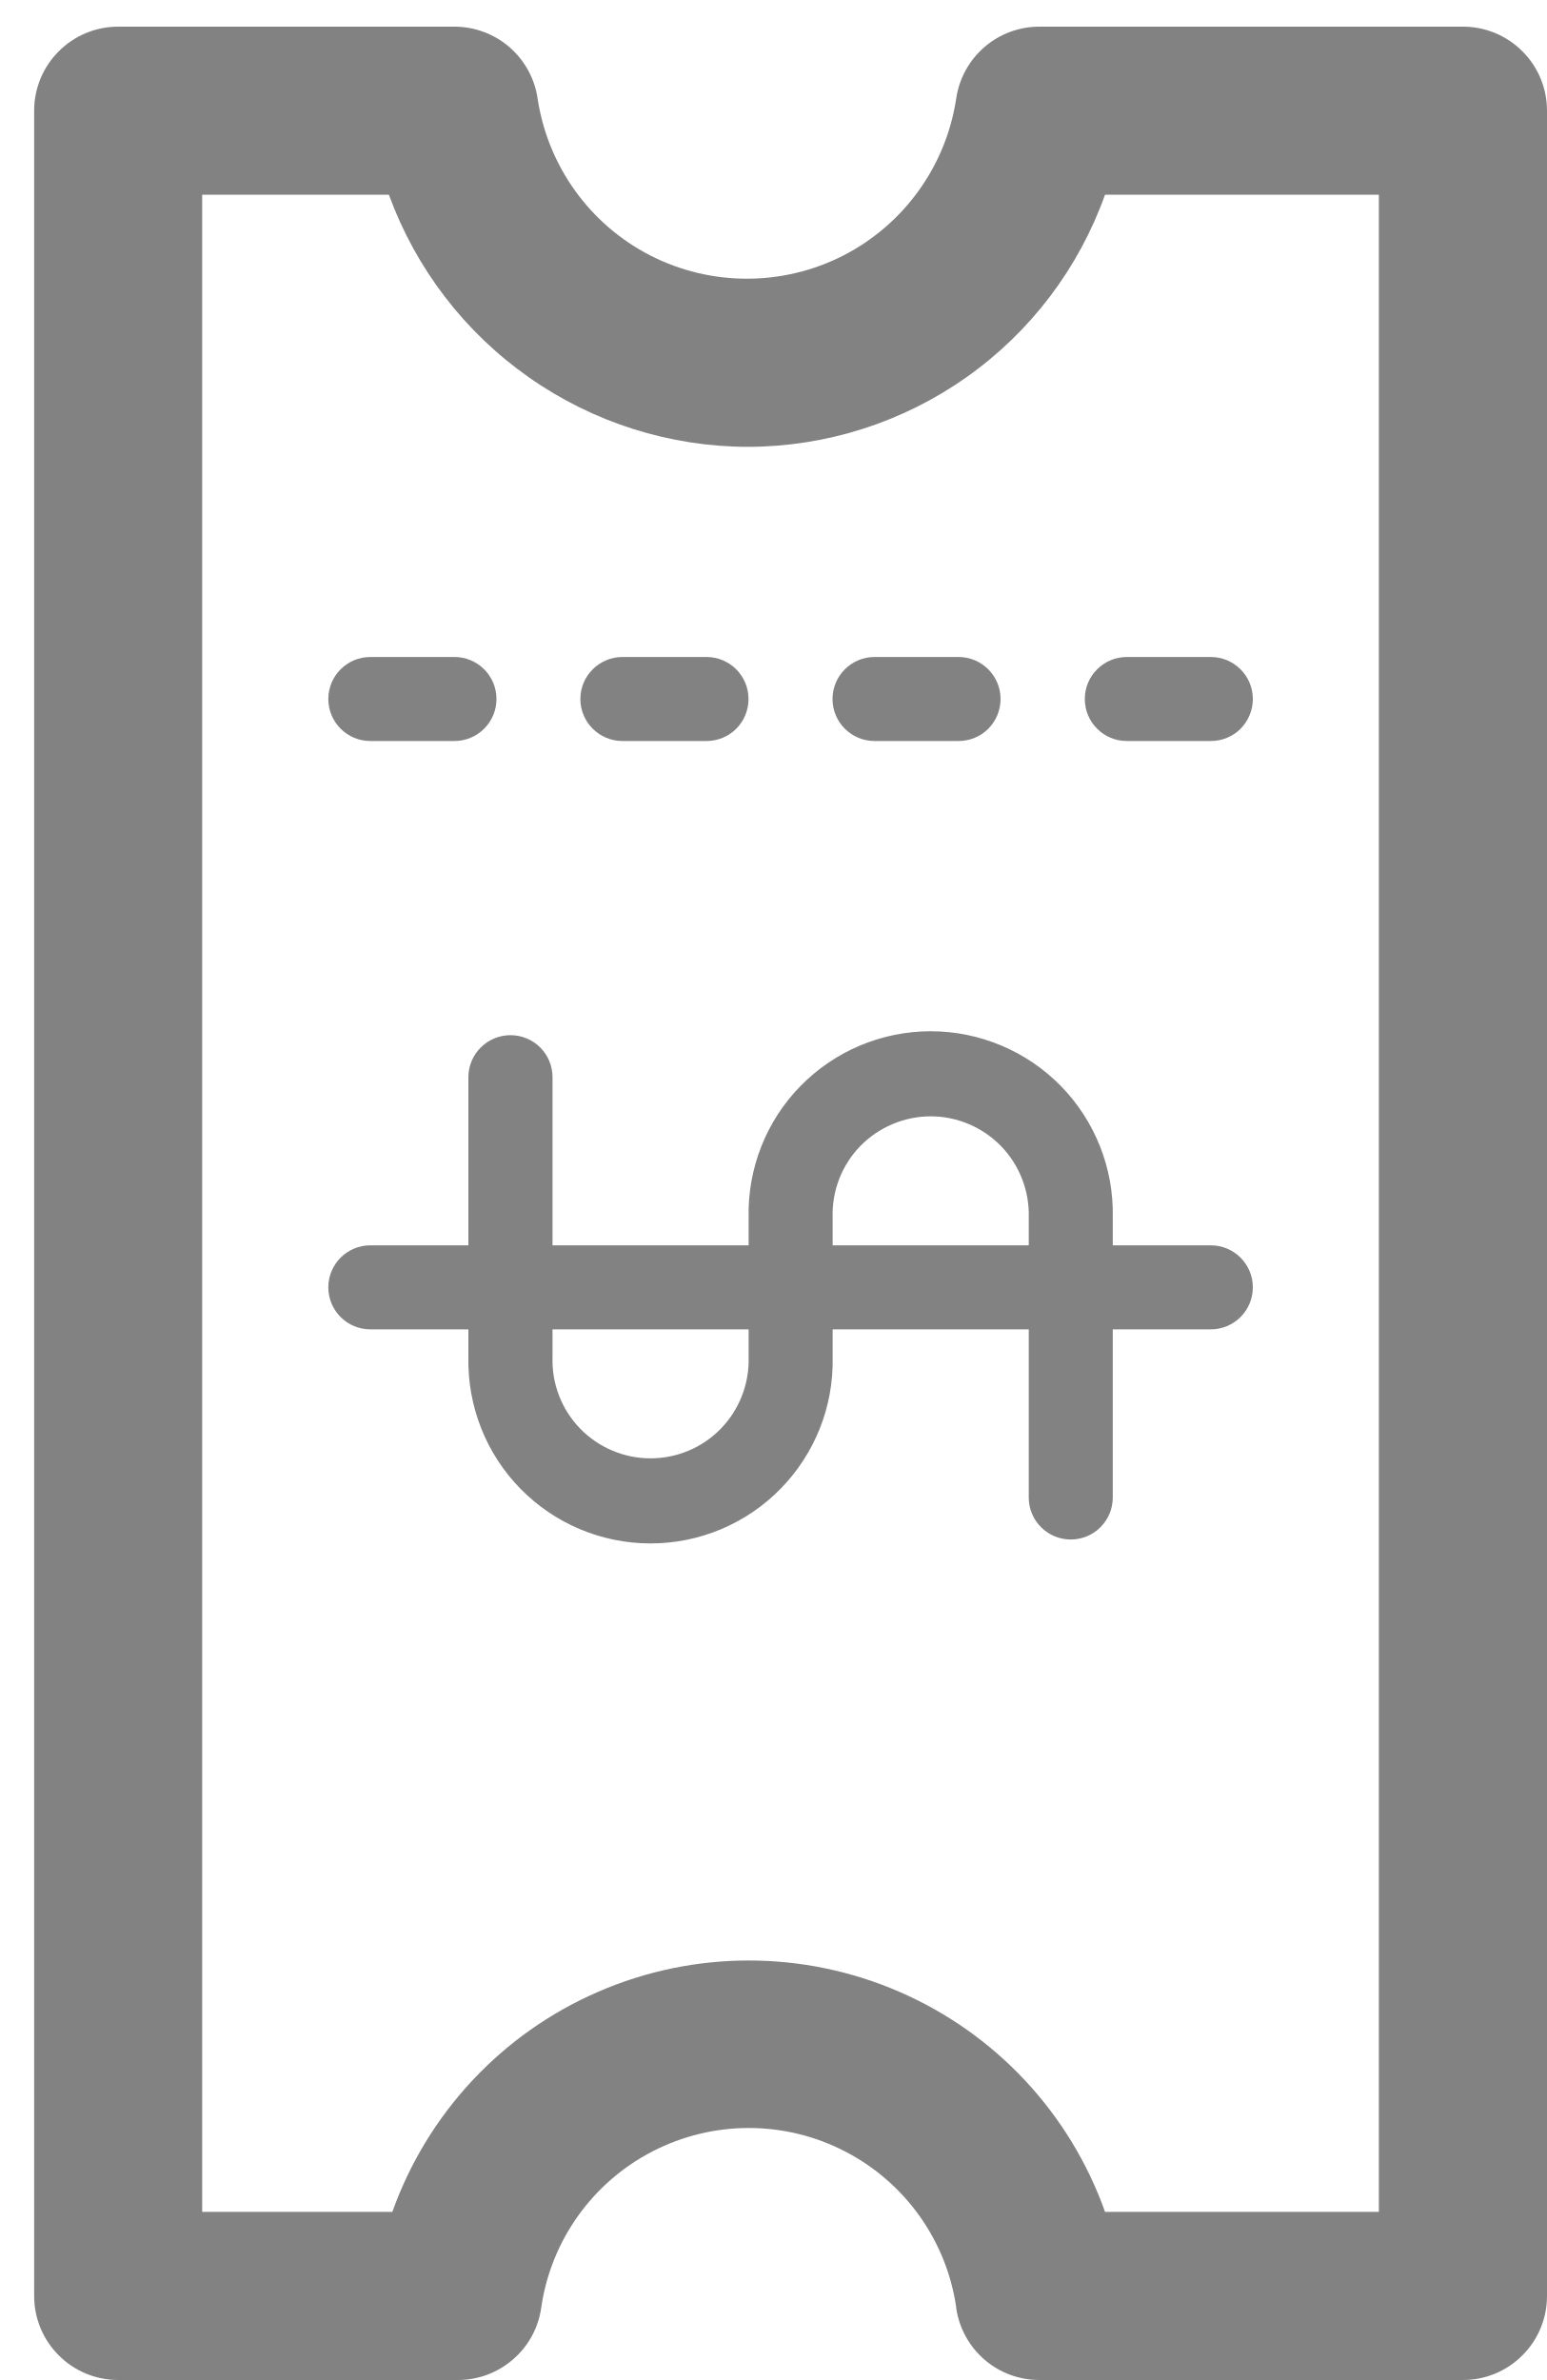
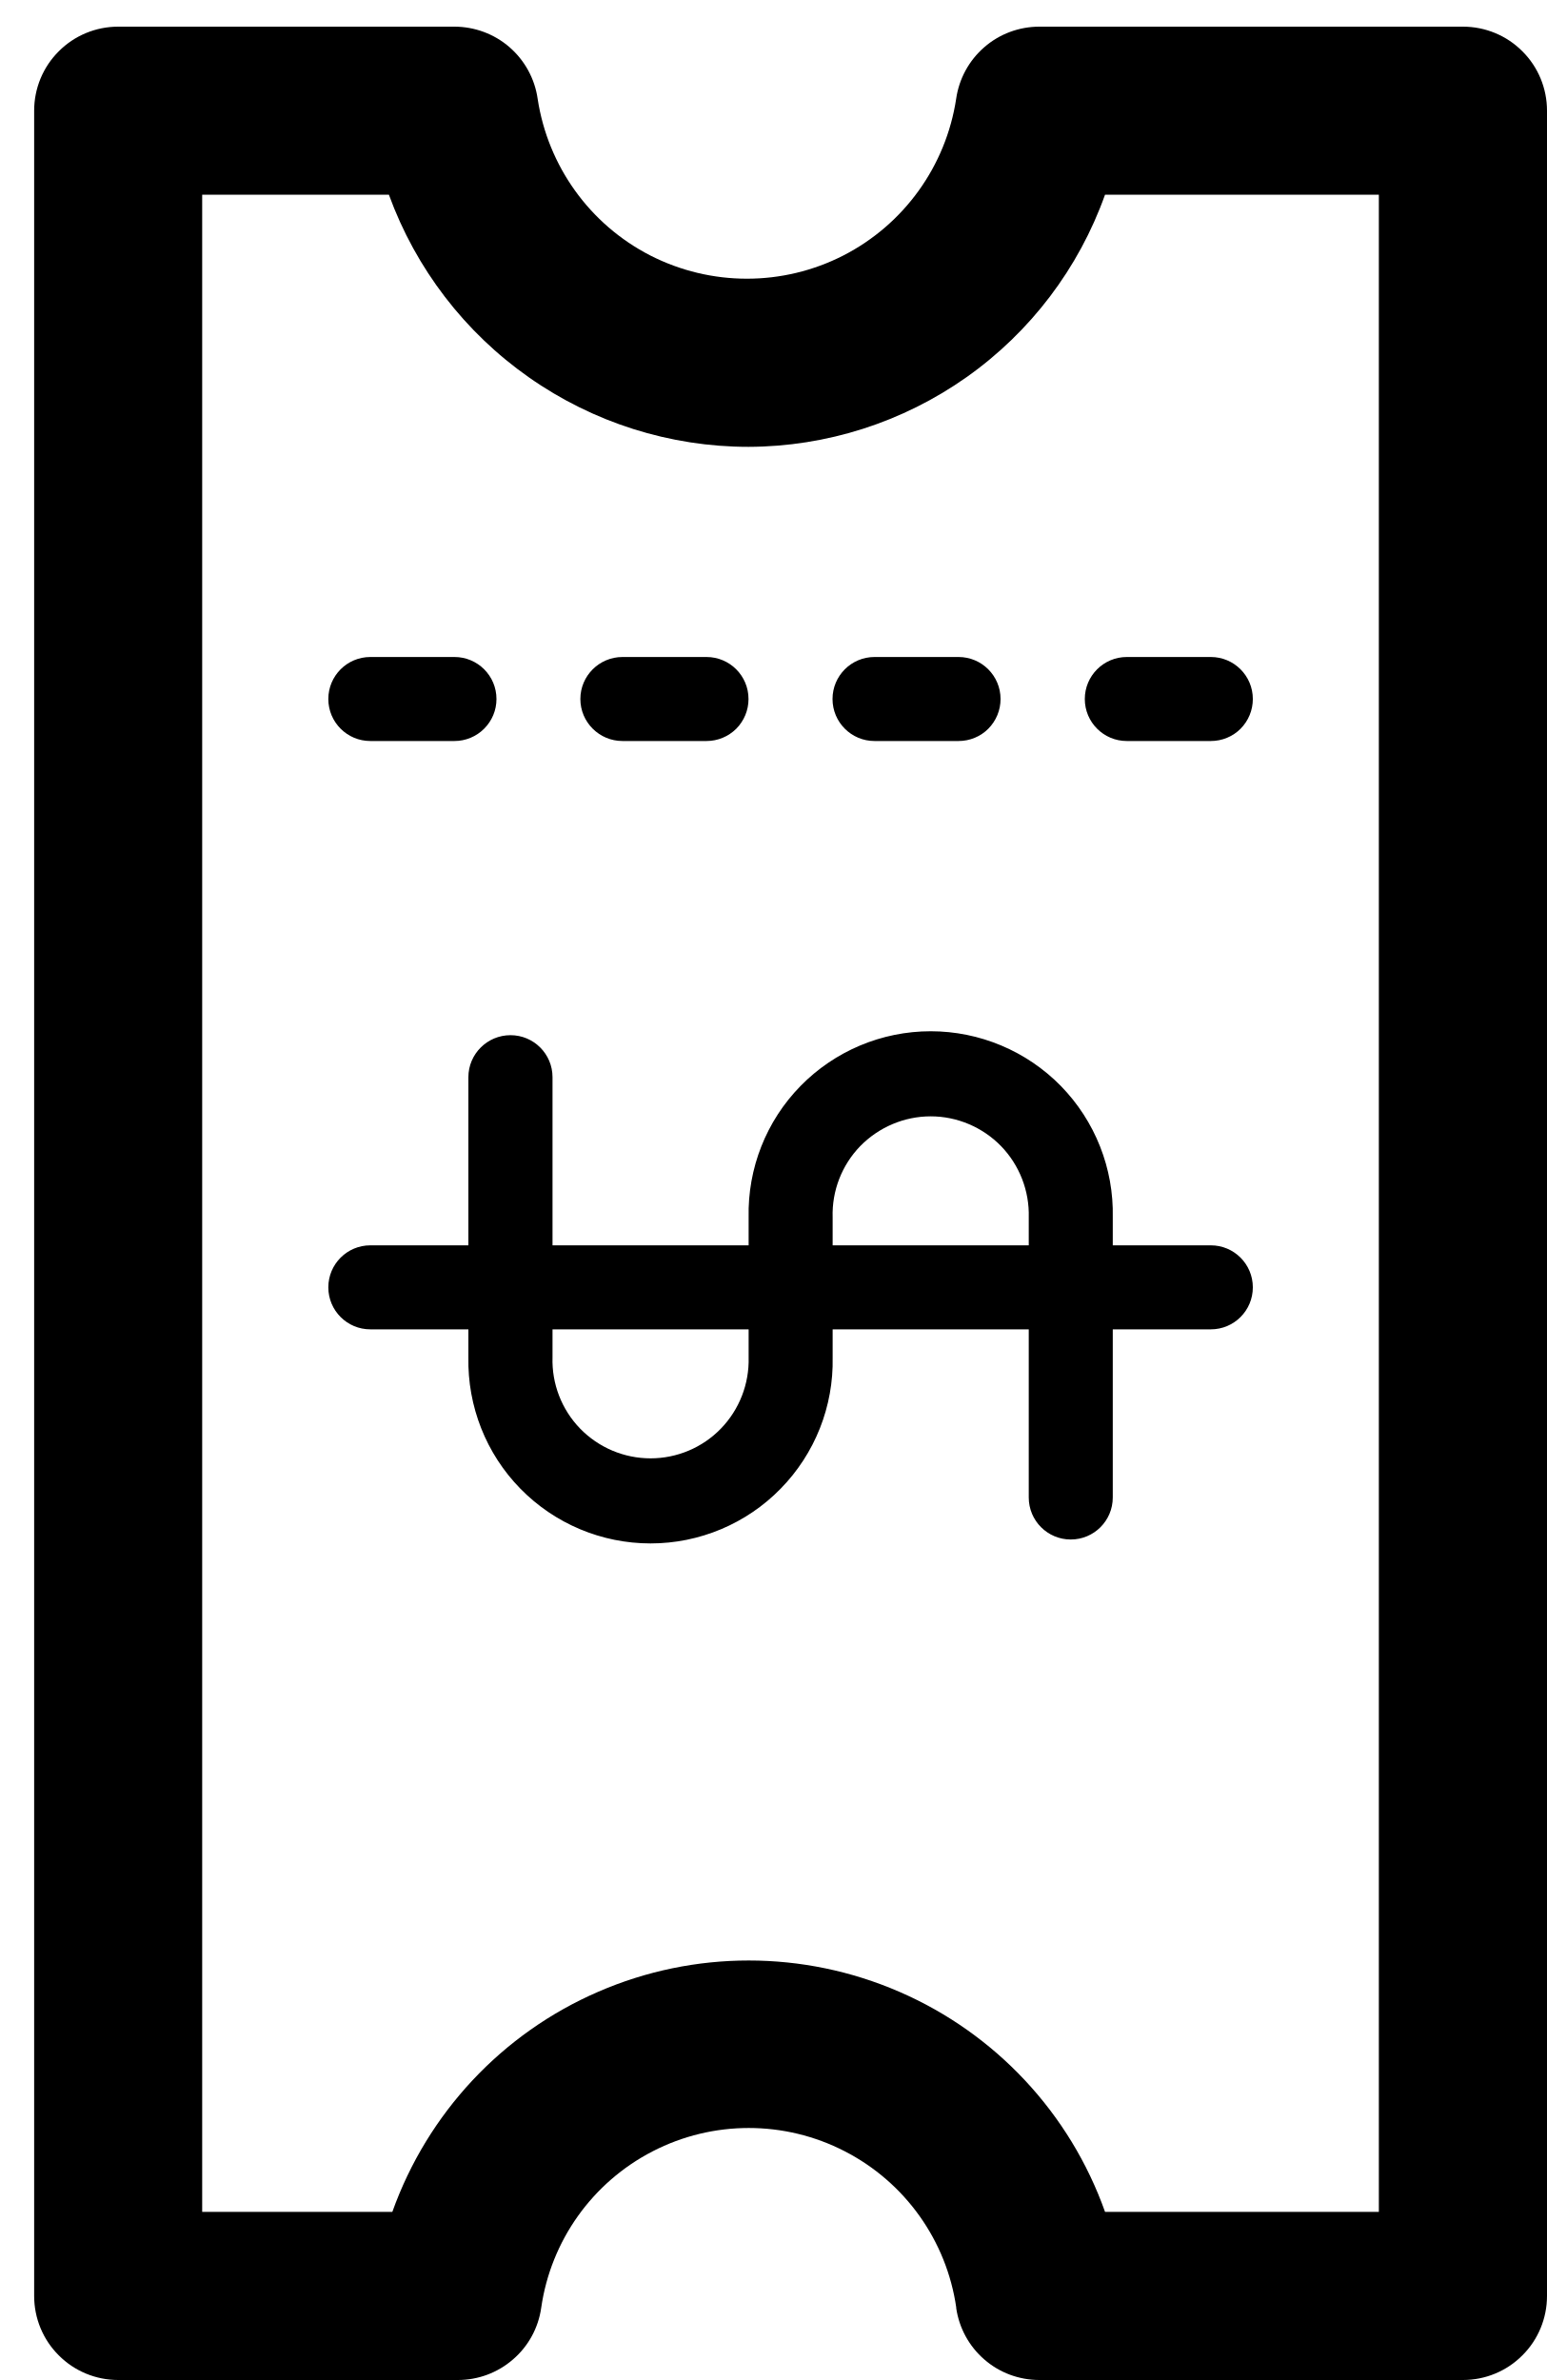
- <svg xmlns="http://www.w3.org/2000/svg" width="13" height="20" viewBox="0 0 13 20" fill="none">
-   <path d="M8.035 19.393C8.059 19.562 8.143 19.716 8.271 19.827C8.399 19.939 8.564 20 8.734 20L12.294 20C12.481 20 12.661 19.926 12.793 19.793C12.926 19.661 13 19.481 13 19.294L13 0.93C13 0.743 12.926 0.563 12.793 0.431C12.661 0.298 12.481 0.224 12.294 0.224L8.734 0.224C8.564 0.224 8.399 0.285 8.271 0.397C8.143 0.508 8.059 0.662 8.035 0.83C7.949 1.396 7.596 1.886 7.087 2.147C6.578 2.407 5.975 2.407 5.465 2.147C4.956 1.886 4.604 1.396 4.518 0.83C4.494 0.662 4.41 0.508 4.281 0.396C4.153 0.285 3.988 0.224 3.818 0.224L0.993 0.224C0.806 0.224 0.626 0.298 0.494 0.431C0.361 0.563 0.287 0.743 0.287 0.93L0.287 19.294C0.287 19.481 0.361 19.661 0.494 19.793C0.626 19.926 0.806 20 0.993 20L3.848 20C4.018 20 4.182 19.939 4.311 19.827C4.44 19.716 4.524 19.562 4.548 19.393C4.629 18.829 4.978 18.339 5.485 18.078C5.991 17.817 6.593 17.817 7.099 18.078C7.606 18.339 7.955 18.829 8.036 19.393L8.035 19.393ZM3.296 18.587L1.699 18.587L1.699 1.636L3.268 1.636C3.494 2.257 3.905 2.793 4.446 3.172C4.986 3.551 5.63 3.755 6.29 3.755C6.947 3.753 7.587 3.548 8.123 3.169C8.659 2.79 9.065 2.255 9.286 1.636L11.587 1.636L11.587 18.587L9.286 18.587C8.991 17.758 8.365 17.088 7.558 16.738C6.75 16.387 5.833 16.387 5.026 16.738C4.218 17.088 3.593 17.758 3.297 18.587L3.296 18.587Z" fill="#828282" />
-   <path d="M8.645 12.584C8.645 12.779 8.803 12.937 8.998 12.937C9.193 12.937 9.351 12.779 9.351 12.584L9.351 11.171L10.175 11.171C10.37 11.171 10.528 11.013 10.528 10.818C10.528 10.623 10.37 10.465 10.175 10.465L9.351 10.465L9.351 10.23C9.36 9.818 9.202 9.42 8.915 9.126C8.627 8.832 8.232 8.666 7.821 8.666C7.409 8.666 7.015 8.832 6.727 9.126C6.439 9.42 6.282 9.818 6.291 10.23L6.291 10.465L4.643 10.465L4.643 9.052C4.643 8.857 4.485 8.699 4.29 8.699C4.095 8.699 3.936 8.857 3.936 9.052L3.936 10.465L3.112 10.465C2.917 10.465 2.759 10.623 2.759 10.818C2.759 11.013 2.917 11.171 3.112 11.171L3.936 11.171L3.936 11.406C3.928 11.818 4.085 12.216 4.373 12.51C4.661 12.804 5.055 12.97 5.467 12.97C5.878 12.97 6.273 12.804 6.56 12.51C6.848 12.216 7.006 11.818 6.997 11.406L6.997 11.171L8.645 11.171L8.645 12.584ZM6.291 11.406C6.297 11.629 6.213 11.845 6.058 12.005C5.903 12.165 5.689 12.255 5.467 12.255C5.244 12.255 5.031 12.165 4.875 12.005C4.72 11.845 4.636 11.629 4.643 11.406L4.643 11.171L6.291 11.171L6.291 11.406ZM6.997 10.465L6.997 10.23C6.99 10.007 7.074 9.791 7.229 9.631C7.385 9.472 7.598 9.381 7.821 9.381C8.043 9.381 8.257 9.472 8.412 9.631C8.567 9.791 8.651 10.007 8.645 10.23L8.645 10.465L6.997 10.465Z" fill="#828282" />
-   <path d="M10.528 5.874C10.528 5.679 10.37 5.521 10.175 5.521L9.469 5.521C9.274 5.521 9.116 5.679 9.116 5.874C9.116 6.069 9.274 6.227 9.469 6.227L10.175 6.227C10.269 6.227 10.359 6.19 10.425 6.124C10.491 6.057 10.528 5.968 10.528 5.874Z" fill="#828282" />
-   <path d="M8.408 5.874C8.408 5.679 8.25 5.521 8.055 5.521L7.349 5.521C7.154 5.521 6.996 5.679 6.996 5.874C6.996 6.069 7.154 6.227 7.349 6.227L8.055 6.227C8.149 6.227 8.239 6.19 8.305 6.124C8.371 6.057 8.408 5.968 8.408 5.874Z" fill="#828282" />
-   <path d="M6.29 5.874C6.29 5.679 6.132 5.521 5.937 5.521L5.231 5.521C5.036 5.521 4.877 5.679 4.877 5.874C4.877 6.069 5.036 6.227 5.231 6.227L5.937 6.227C6.031 6.227 6.12 6.19 6.187 6.124C6.253 6.057 6.29 5.968 6.29 5.874Z" fill="#828282" />
-   <path d="M4.172 5.874C4.172 5.679 4.014 5.521 3.819 5.521L3.112 5.521C2.917 5.521 2.759 5.679 2.759 5.874C2.759 6.069 2.917 6.227 3.112 6.227L3.819 6.227C3.912 6.227 4.002 6.19 4.068 6.124C4.135 6.057 4.172 5.968 4.172 5.874Z" fill="#828282" />
+ <svg xmlns="http://www.w3.org/2000/svg" width="13" height="20" viewBox="0 0 13 20" fill="currentColor">
+   <path d="M8.035 19.393C8.059 19.562 8.143 19.716 8.271 19.827C8.399 19.939 8.564 20 8.734 20L12.294 20C12.481 20 12.661 19.926 12.793 19.793C12.926 19.661 13 19.481 13 19.294L13 0.93C13 0.743 12.926 0.563 12.793 0.431C12.661 0.298 12.481 0.224 12.294 0.224L8.734 0.224C8.564 0.224 8.399 0.285 8.271 0.397C8.143 0.508 8.059 0.662 8.035 0.83C7.949 1.396 7.596 1.886 7.087 2.147C6.578 2.407 5.975 2.407 5.465 2.147C4.956 1.886 4.604 1.396 4.518 0.83C4.494 0.662 4.41 0.508 4.281 0.396C4.153 0.285 3.988 0.224 3.818 0.224L0.993 0.224C0.806 0.224 0.626 0.298 0.494 0.431C0.361 0.563 0.287 0.743 0.287 0.93L0.287 19.294C0.287 19.481 0.361 19.661 0.494 19.793C0.626 19.926 0.806 20 0.993 20L3.848 20C4.018 20 4.182 19.939 4.311 19.827C4.44 19.716 4.524 19.562 4.548 19.393C4.629 18.829 4.978 18.339 5.485 18.078C5.991 17.817 6.593 17.817 7.099 18.078C7.606 18.339 7.955 18.829 8.036 19.393L8.035 19.393ZM3.296 18.587L1.699 18.587L1.699 1.636L3.268 1.636C3.494 2.257 3.905 2.793 4.446 3.172C4.986 3.551 5.63 3.755 6.29 3.755C6.947 3.753 7.587 3.548 8.123 3.169C8.659 2.79 9.065 2.255 9.286 1.636L11.587 1.636L11.587 18.587L9.286 18.587C8.991 17.758 8.365 17.088 7.558 16.738C6.75 16.387 5.833 16.387 5.026 16.738C4.218 17.088 3.593 17.758 3.297 18.587L3.296 18.587Z" fill="currentColor" />
+   <path d="M8.645 12.584C8.645 12.779 8.803 12.937 8.998 12.937C9.193 12.937 9.351 12.779 9.351 12.584L9.351 11.171L10.175 11.171C10.37 11.171 10.528 11.013 10.528 10.818C10.528 10.623 10.37 10.465 10.175 10.465L9.351 10.465L9.351 10.23C9.36 9.818 9.202 9.42 8.915 9.126C8.627 8.832 8.232 8.666 7.821 8.666C7.409 8.666 7.015 8.832 6.727 9.126C6.439 9.42 6.282 9.818 6.291 10.23L6.291 10.465L4.643 10.465L4.643 9.052C4.643 8.857 4.485 8.699 4.29 8.699C4.095 8.699 3.936 8.857 3.936 9.052L3.936 10.465L3.112 10.465C2.917 10.465 2.759 10.623 2.759 10.818C2.759 11.013 2.917 11.171 3.112 11.171L3.936 11.171L3.936 11.406C3.928 11.818 4.085 12.216 4.373 12.51C4.661 12.804 5.055 12.97 5.467 12.97C5.878 12.97 6.273 12.804 6.56 12.51C6.848 12.216 7.006 11.818 6.997 11.406L6.997 11.171L8.645 11.171L8.645 12.584ZM6.291 11.406C6.297 11.629 6.213 11.845 6.058 12.005C5.903 12.165 5.689 12.255 5.467 12.255C5.244 12.255 5.031 12.165 4.875 12.005C4.72 11.845 4.636 11.629 4.643 11.406L4.643 11.171L6.291 11.171L6.291 11.406ZM6.997 10.465L6.997 10.23C6.99 10.007 7.074 9.791 7.229 9.631C7.385 9.472 7.598 9.381 7.821 9.381C8.043 9.381 8.257 9.472 8.412 9.631C8.567 9.791 8.651 10.007 8.645 10.23L8.645 10.465L6.997 10.465Z" fill="currentColor" />
+   <path d="M10.528 5.874C10.528 5.679 10.37 5.521 10.175 5.521L9.469 5.521C9.274 5.521 9.116 5.679 9.116 5.874C9.116 6.069 9.274 6.227 9.469 6.227L10.175 6.227C10.269 6.227 10.359 6.19 10.425 6.124C10.491 6.057 10.528 5.968 10.528 5.874Z" fill="currentColor" />
+   <path d="M8.408 5.874C8.408 5.679 8.25 5.521 8.055 5.521L7.349 5.521C7.154 5.521 6.996 5.679 6.996 5.874C6.996 6.069 7.154 6.227 7.349 6.227L8.055 6.227C8.149 6.227 8.239 6.19 8.305 6.124C8.371 6.057 8.408 5.968 8.408 5.874Z" fill="currentColor" />
+   <path d="M6.29 5.874C6.29 5.679 6.132 5.521 5.937 5.521L5.231 5.521C5.036 5.521 4.877 5.679 4.877 5.874C4.877 6.069 5.036 6.227 5.231 6.227L5.937 6.227C6.031 6.227 6.12 6.19 6.187 6.124C6.253 6.057 6.29 5.968 6.29 5.874Z" fill="currentColor" />
+   <path d="M4.172 5.874C4.172 5.679 4.014 5.521 3.819 5.521L3.112 5.521C2.917 5.521 2.759 5.679 2.759 5.874C2.759 6.069 2.917 6.227 3.112 6.227L3.819 6.227C3.912 6.227 4.002 6.19 4.068 6.124C4.135 6.057 4.172 5.968 4.172 5.874Z" fill="currentColor" />
</svg>
